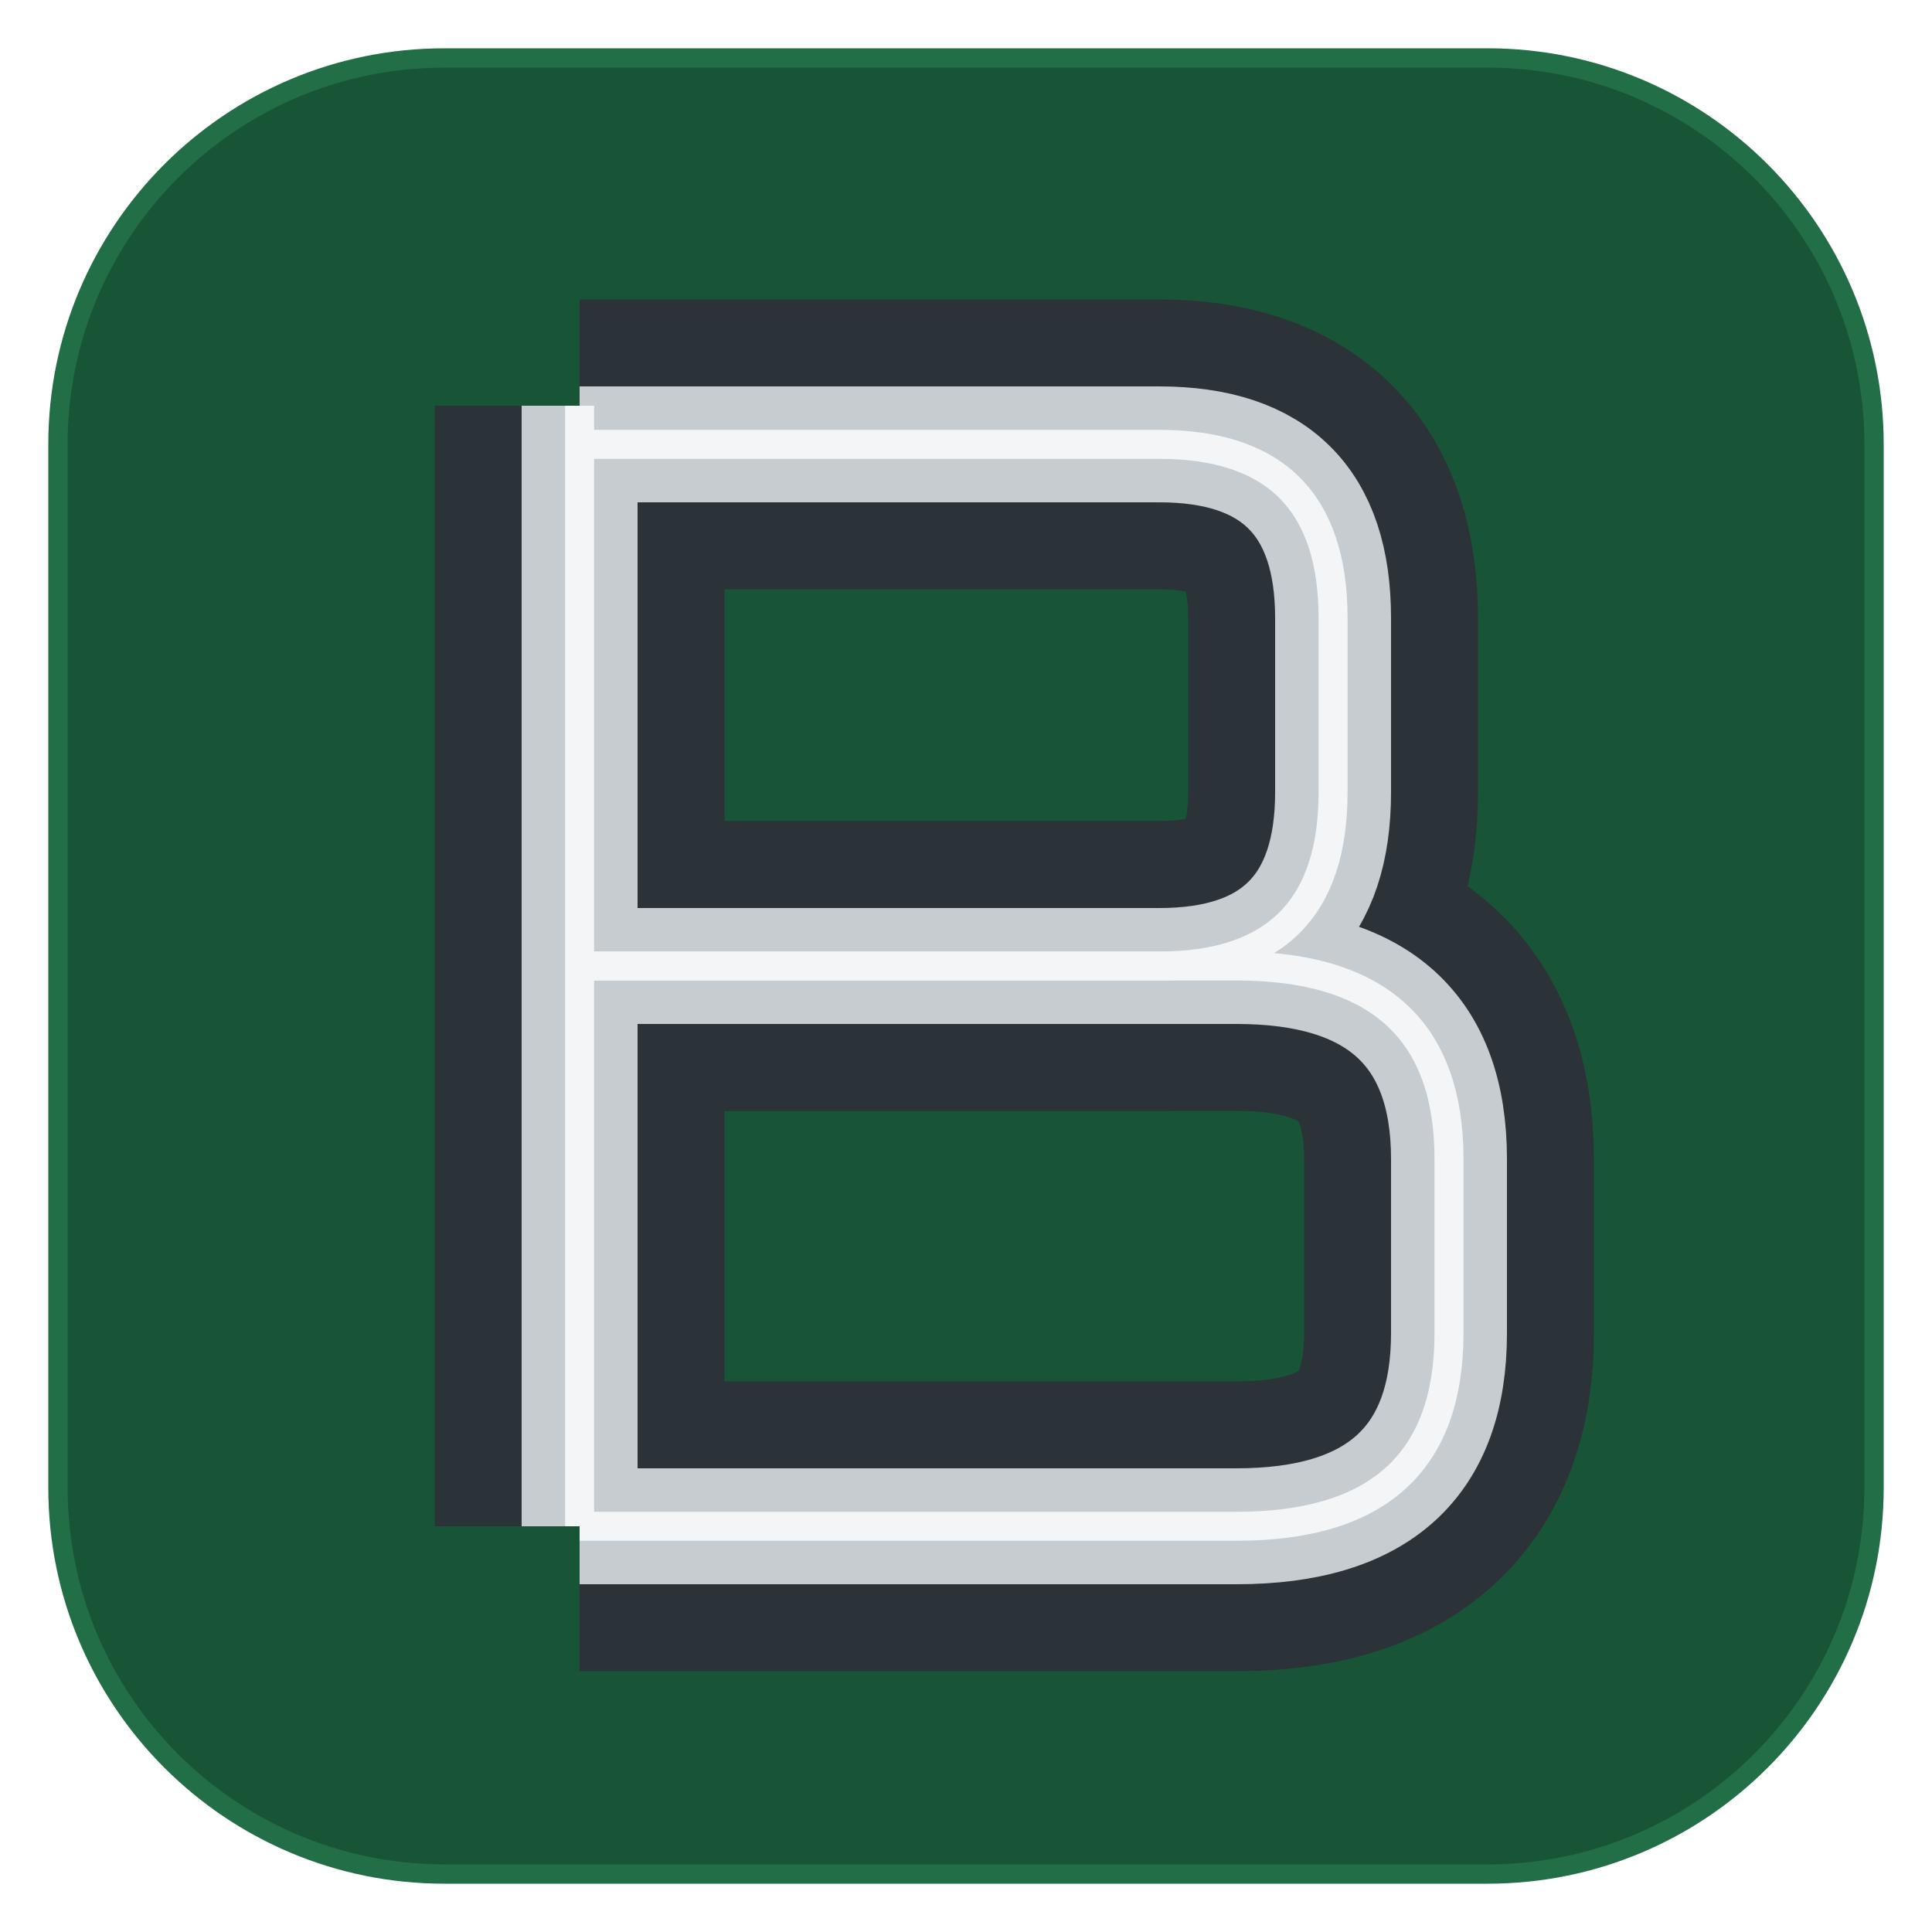
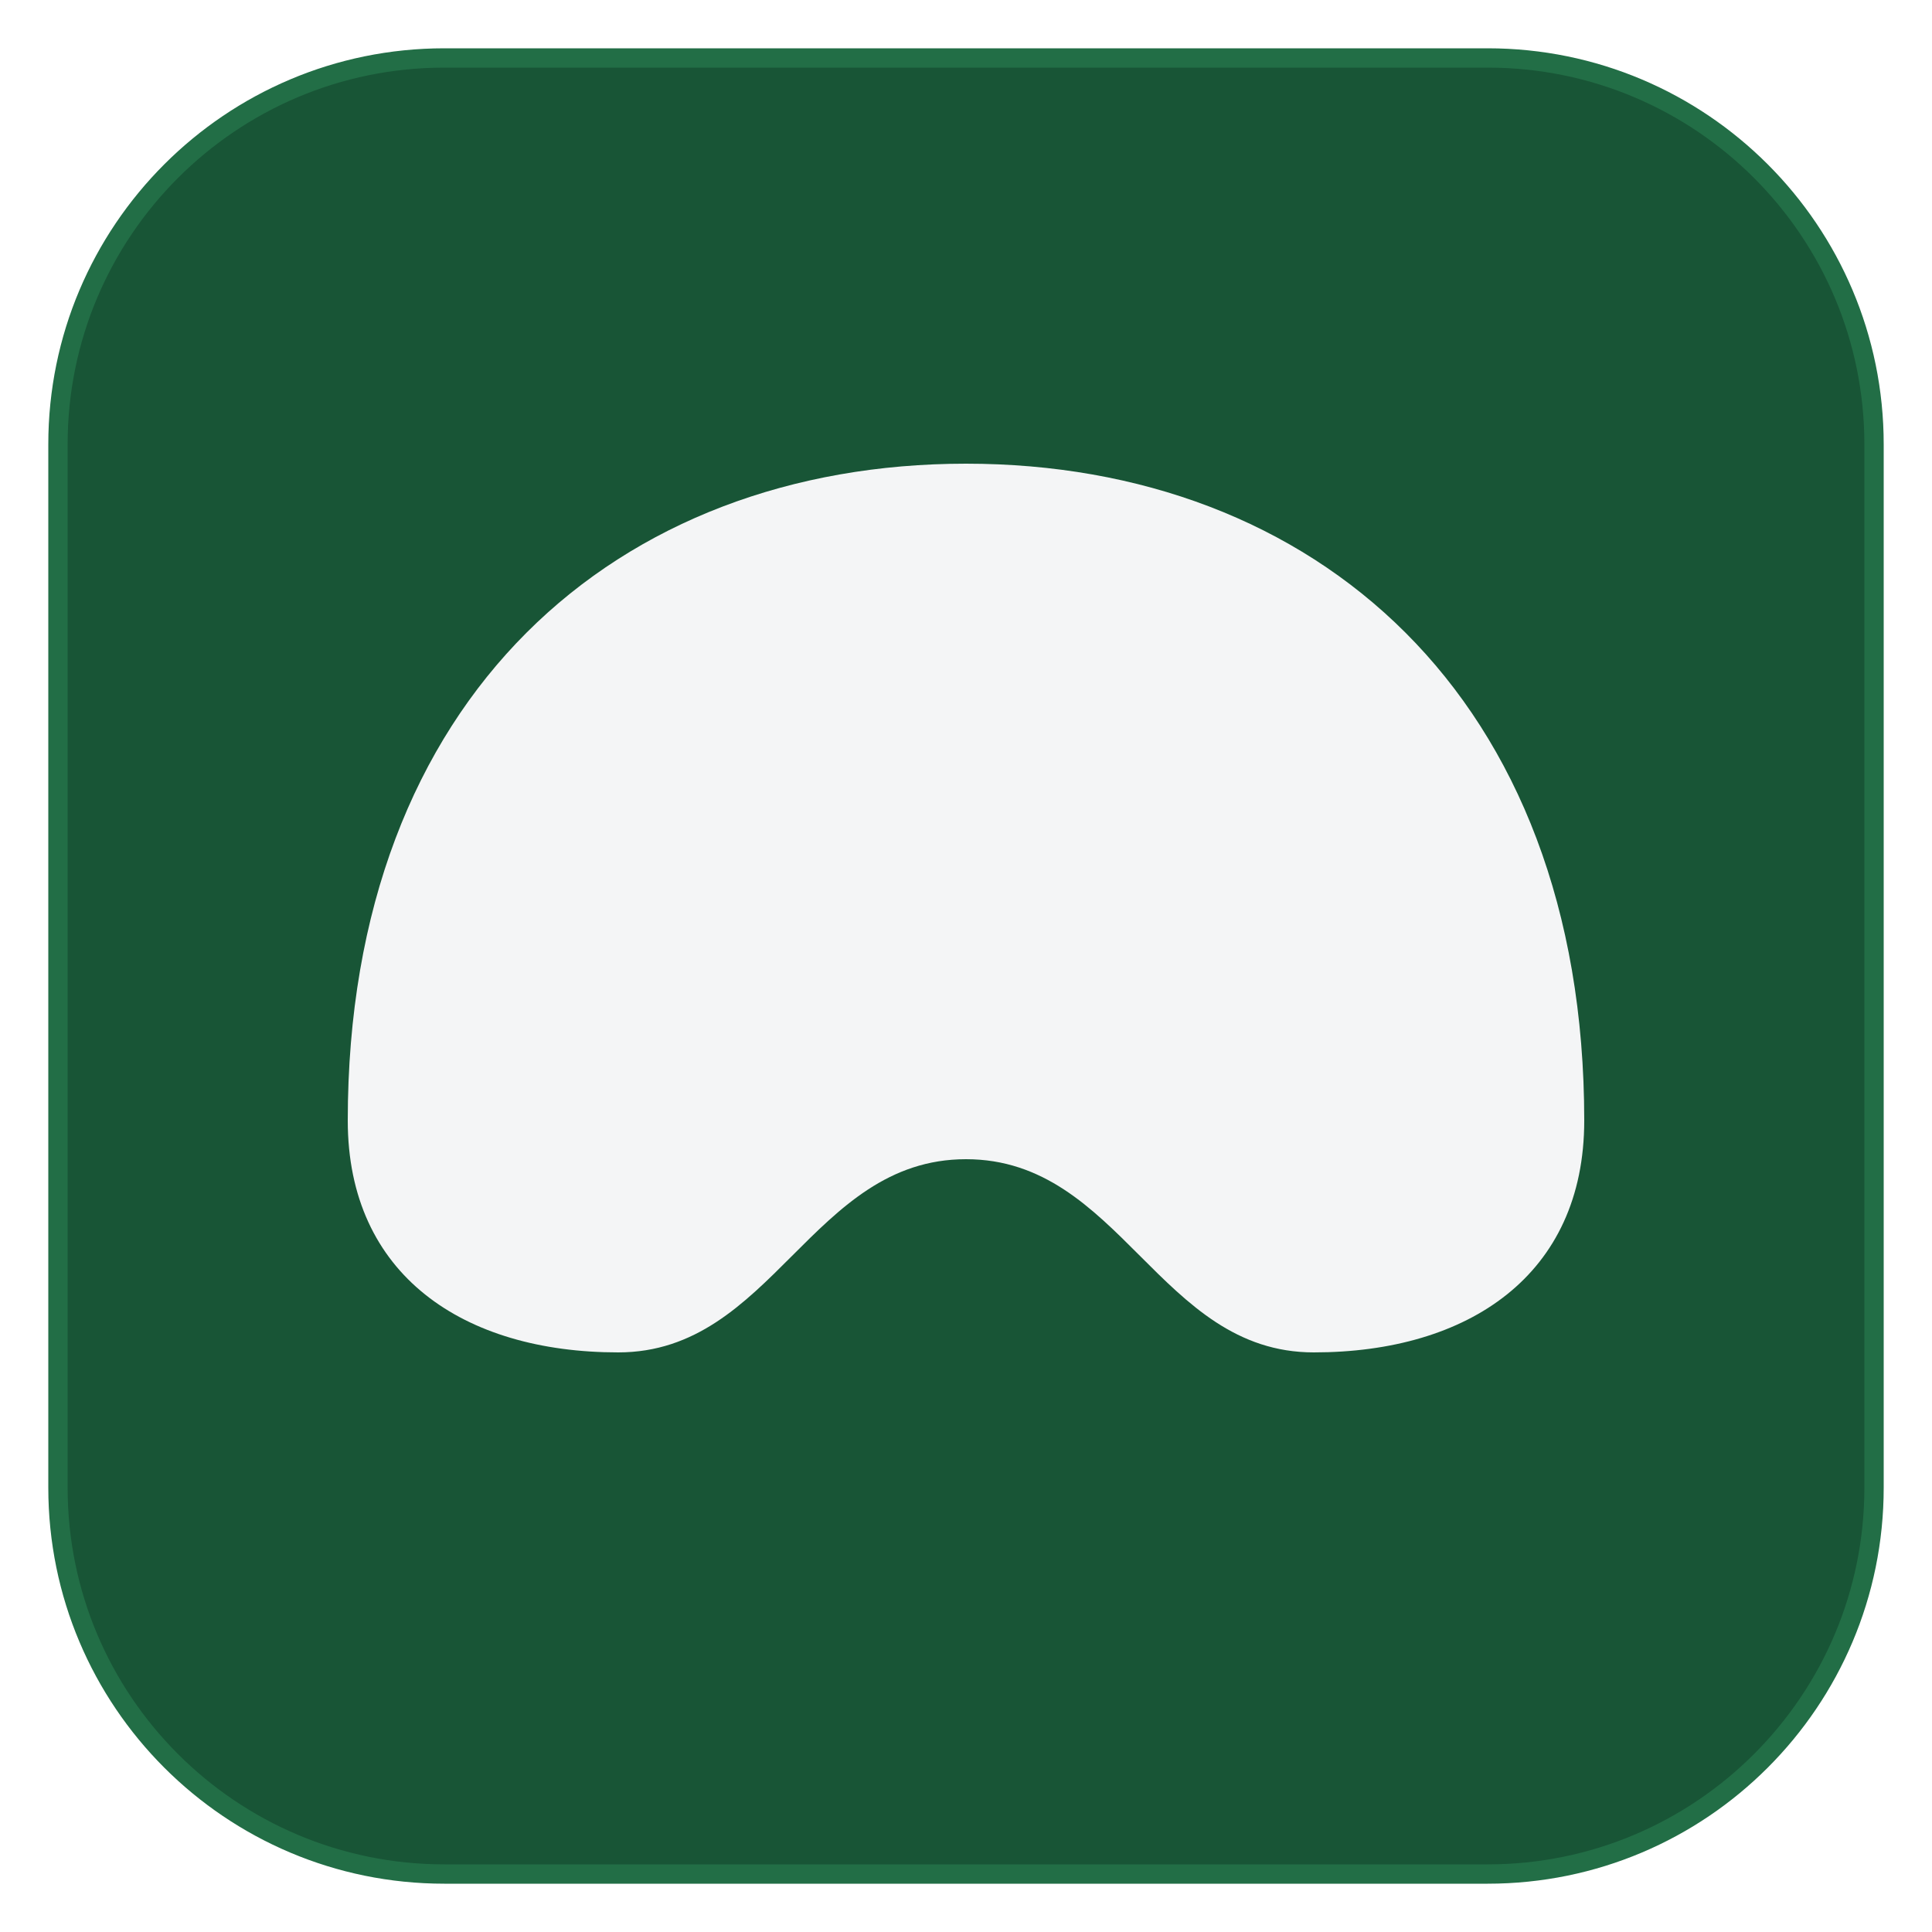
<svg xmlns="http://www.w3.org/2000/svg" viewBox="0 0 100 100">
  <rect x="3" y="3" width="94" height="94" rx="20" fill="#185536" />
  <rect x="3" y="3" width="94" height="94" rx="20" fill="none" stroke="#226e46" stroke-width="1" />
-   <g stroke-linejoin="round" fill="none">
-     <path d="M30,21 L30,79" stroke="#2b3238" stroke-width="15" stroke-linecap="butt" />
-     <path d="M30,23 L60,23 Q69,23 69,32 L69,41 Q69,50 60,50 L30,50" stroke="#2b3238" stroke-width="15" stroke-linecap="butt" />
-     <path d="M30,50 L64,50 Q75,50 75,60 L75,69 Q75,79 64,79 L30,79" stroke="#2b3238" stroke-width="15" stroke-linecap="butt" />
-     <path d="M30,21 L30,79" stroke="#c7ccd1" stroke-width="6" stroke-linecap="butt" />
-     <path d="M30,23 L60,23 Q69,23 69,32 L69,41 Q69,50 60,50 L30,50" stroke="#c7ccd1" stroke-width="6" stroke-linecap="butt" />
-     <path d="M30,50 L64,50 Q75,50 75,60 L75,69 Q75,79 64,79 L30,79" stroke="#c7ccd1" stroke-width="6" stroke-linecap="butt" />
-     <path d="M30,21 L30,79" stroke="#f4f5f6" stroke-width="1.5" stroke-linecap="butt" />
-     <path d="M30,23 L60,23 Q69,23 69,32 L69,41 Q69,50 60,50 L30,50" stroke="#f4f5f6" stroke-width="1.5" stroke-linecap="butt" />
-     <path d="M30,50 L64,50 Q75,50 75,60 L75,69 Q75,79 64,79 L30,79" stroke="#f4f5f6" stroke-width="1.5" stroke-linecap="butt" />
-   </g>
+   <path d="M18,58 C18,36 32,24 50,24 C68,24 82,36 82,58 C82,66 76,70 68,70 C60,70 58,60 50,60 C42,60 40,70 32,70 C24,70 18,66 18,58 Z" fill="#f4f5f6" />
</svg>
